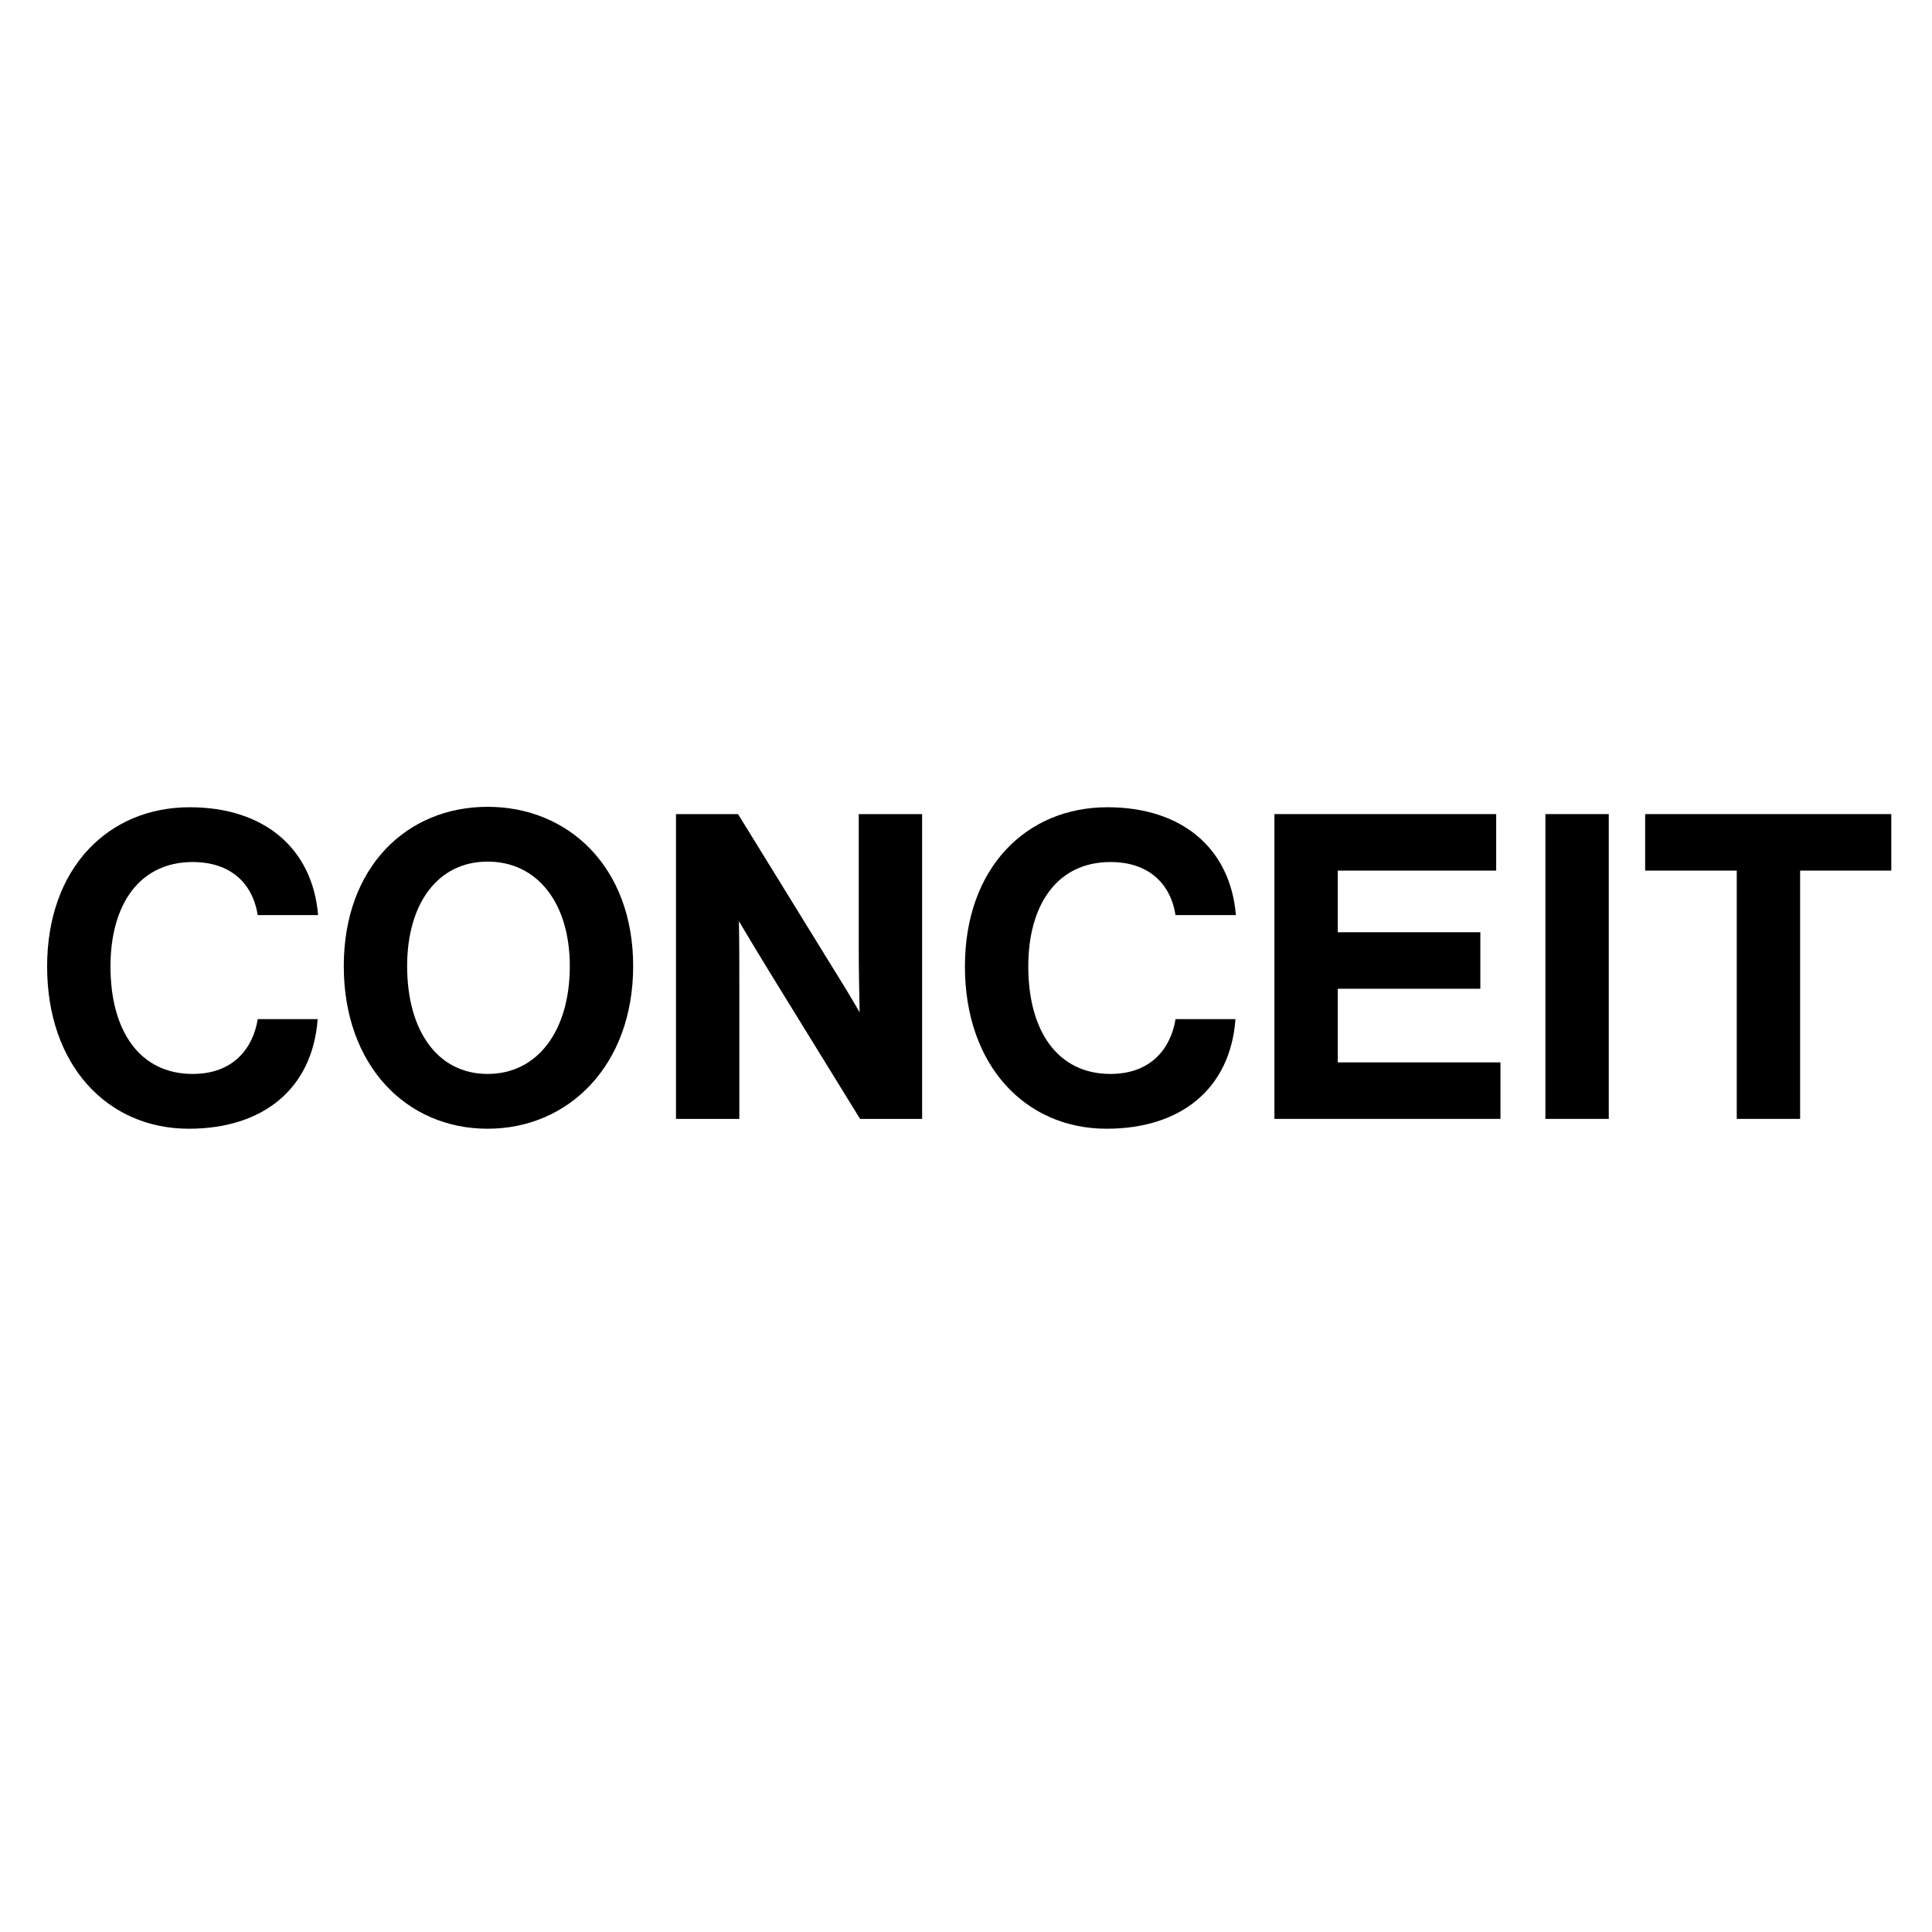
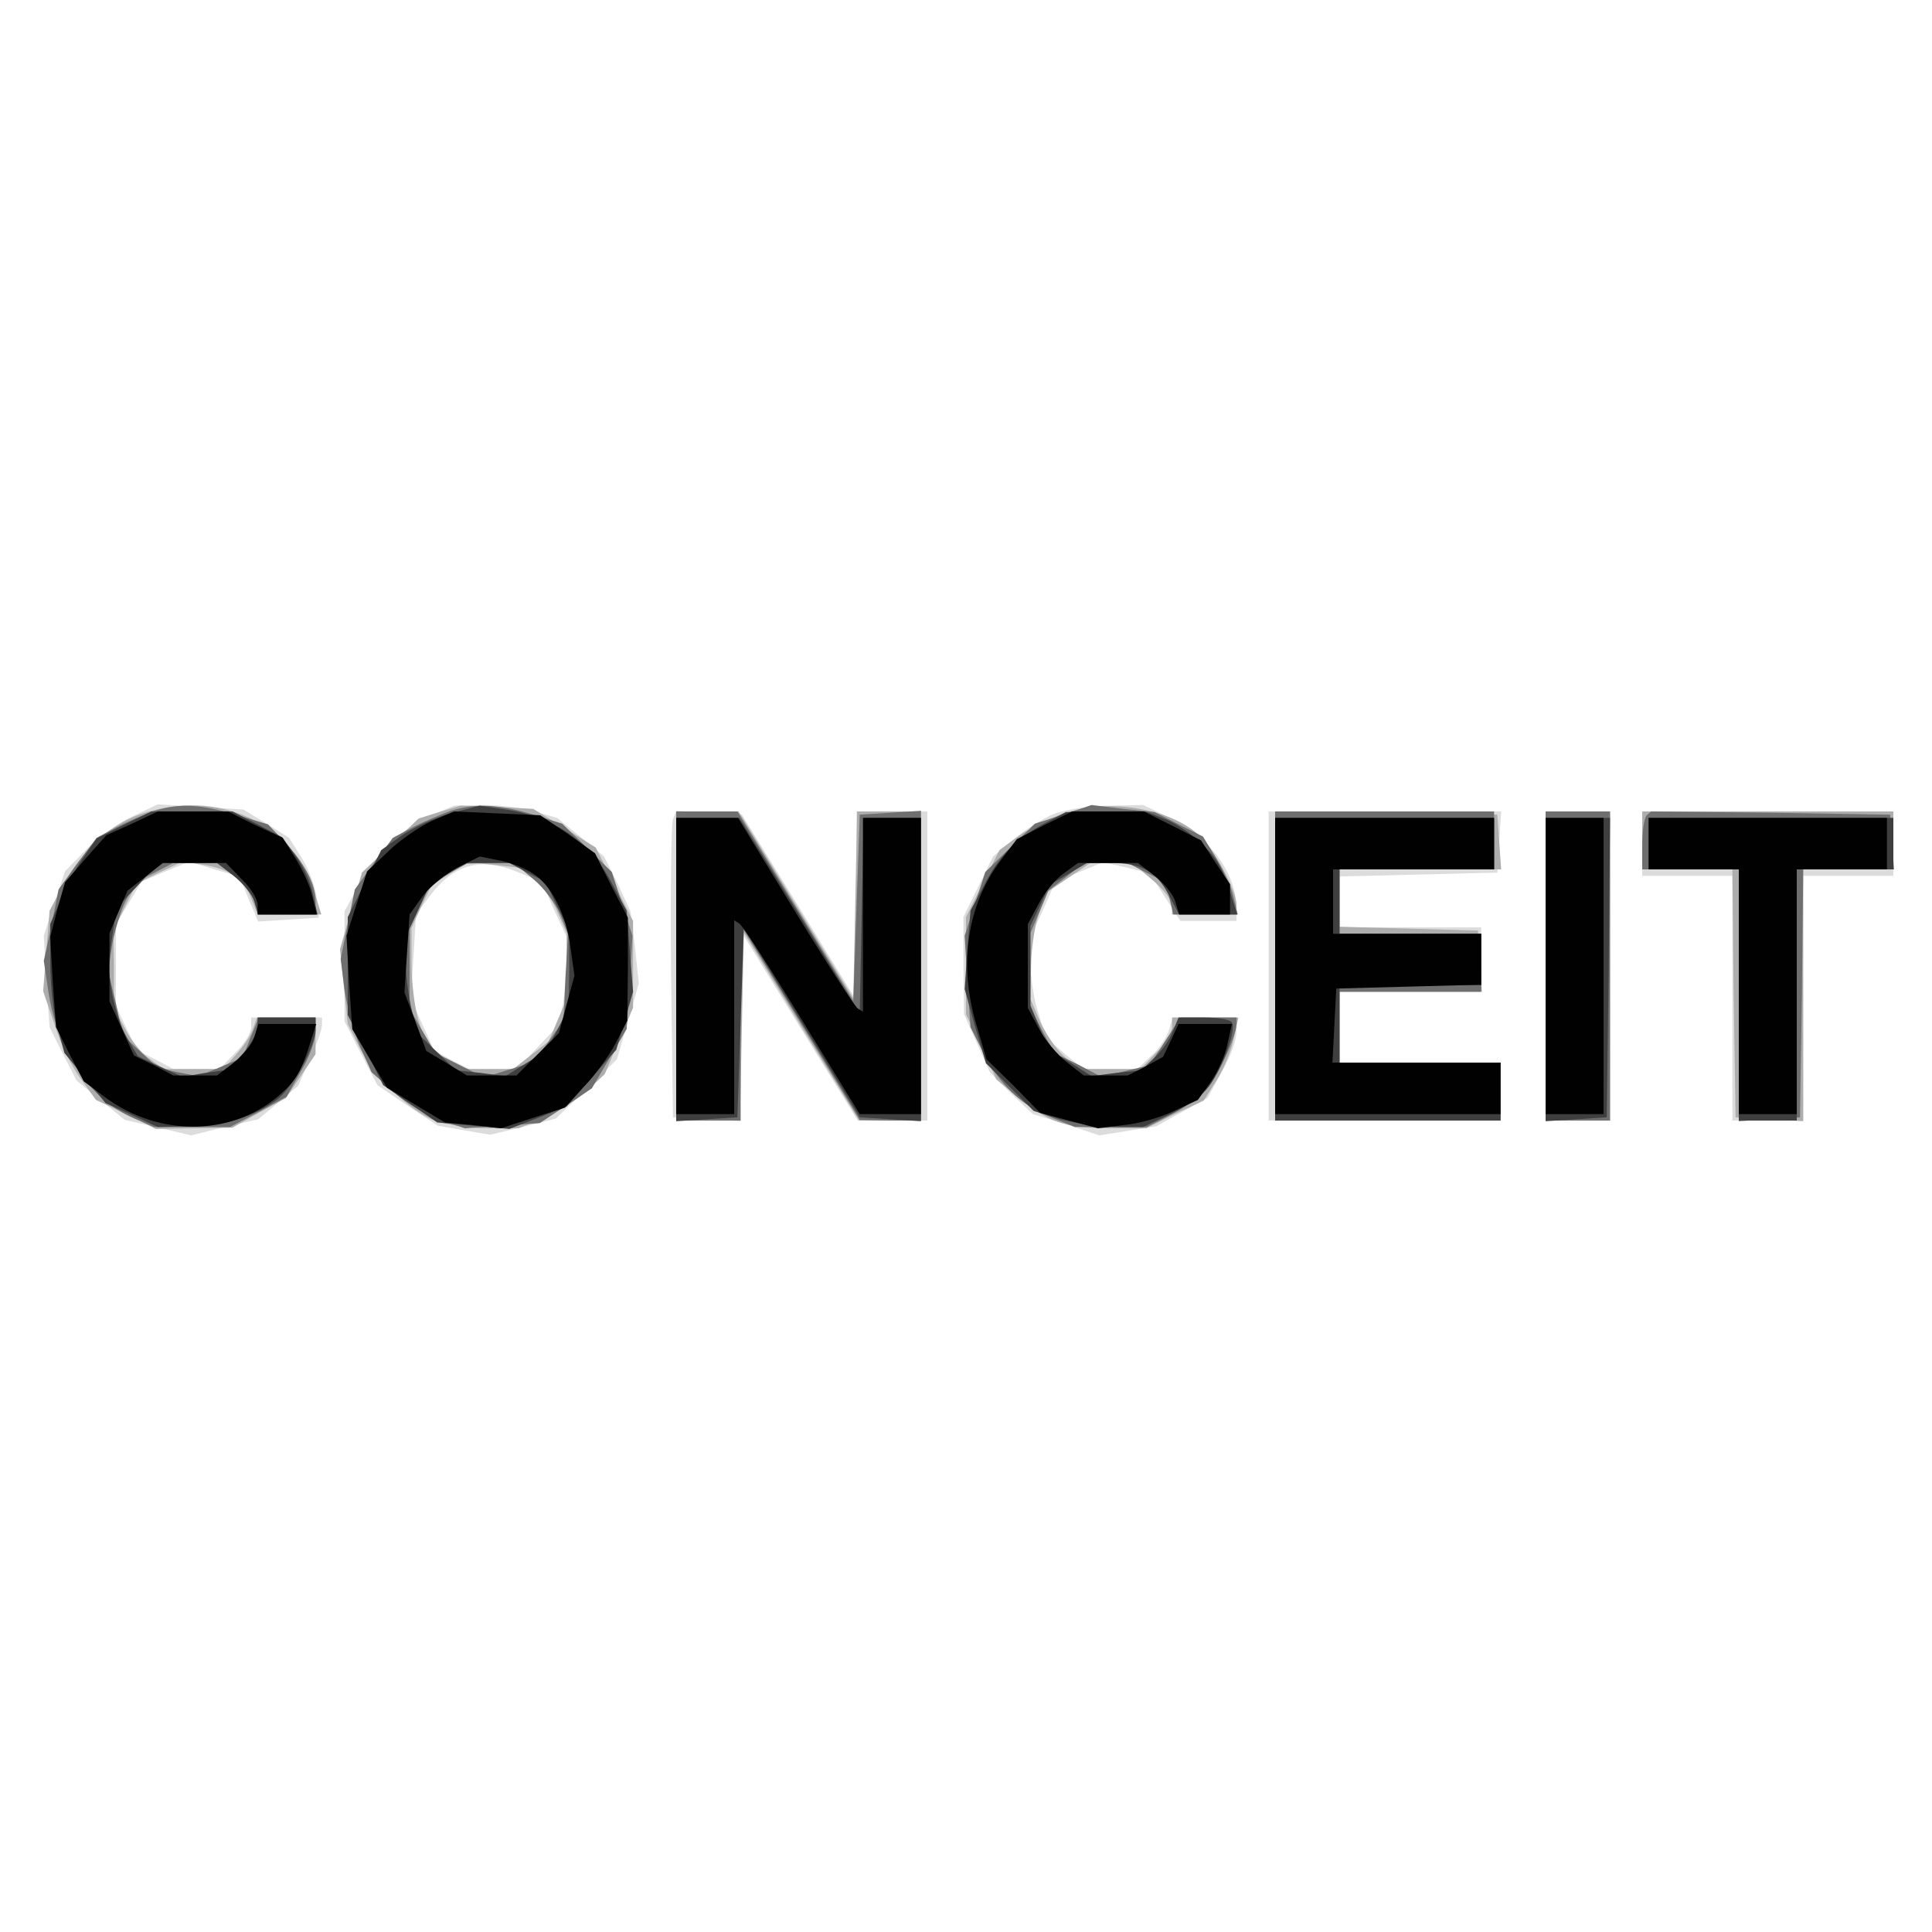
- <svg xmlns="http://www.w3.org/2000/svg" width="2048" zoomAndPan="magnify" viewBox="0 0 1536 1536" height="2048" preserveAspectRatio="xMidYMid meet" version="1.0">
-   <defs>
-     <g />
-     <clipPath id="4aac6d17f6">
-       <rect x="0" width="1490" y="0" height="500" />
-     </clipPath>
-   </defs>
-   <rect x="-153.6" width="1843.2" fill="#ffffff" y="-153.6" height="1843.2" fill-opacity="1" />
-   <rect x="-153.6" width="1843.2" fill="#ffffff" y="-153.6" height="1843.2" fill-opacity="1" />
-   <g transform="matrix(1, 0, 0, 1, 25, 518)">
-     <g clip-path="url(#4aac6d17f6)">
-       <g fill="#000000" fill-opacity="1">
-         <g transform="translate(0.551083, 371.5494)">
-           <g>
-             <path d="M 124.562 7.828 C 183.441 7.828 222.922 -23.824 227.004 -79.301 L 179.359 -79.301 C 175.613 -56.156 159.961 -35.734 127.625 -35.734 C 85.426 -35.734 62.281 -70.109 62.281 -121.16 C 62.281 -170.508 85.426 -204.203 127.625 -204.203 C 157.578 -204.203 175.273 -187.527 179.359 -162 L 227.348 -162 C 222.922 -215.094 184.465 -247.766 125.246 -247.766 C 60.582 -247.766 11.91 -199.438 11.91 -121.16 C 11.91 -42.543 59.898 7.828 124.562 7.828 Z M 124.562 7.828 " />
-           </g>
-         </g>
-       </g>
-       <g fill="#000000" fill-opacity="1">
-         <g transform="translate(236.4057, 371.5494)">
-           <g>
-             <path d="M 126.266 7.828 C 190.93 7.828 241.98 -42.883 241.98 -121.5 C 241.98 -199.777 190.93 -248.105 126.266 -248.105 C 61.602 -248.105 11.91 -199.777 11.91 -121.5 C 11.91 -42.543 61.602 7.828 126.266 7.828 Z M 126.266 -35.734 C 86.445 -35.734 62.281 -70.109 62.281 -121.5 C 62.281 -170.852 86.445 -204.543 126.266 -204.543 C 166.086 -204.543 191.609 -171.191 191.609 -121.5 C 191.609 -70.109 166.086 -35.734 126.266 -35.734 Z M 126.266 -35.734 " />
-           </g>
-         </g>
-         <g transform="translate(490.2982, 371.5494)">
-           <g>
-             <path d="M 167.445 -136.137 C 167.445 -119.117 167.785 -101.762 168.129 -84.746 C 160.301 -98.359 152.133 -111.633 143.621 -125.246 L 71.473 -242.32 L 22.121 -242.32 L 22.121 0 L 72.492 0 L 72.492 -106.188 C 72.492 -122.863 72.492 -140.219 72.152 -157.238 C 80.66 -142.941 89.168 -128.648 98.016 -114.355 L 168.469 0 L 217.816 0 L 217.816 -242.32 L 167.445 -242.32 Z M 167.445 -136.137 " />
-           </g>
-         </g>
-         <g transform="translate(730.2369, 371.5494)">
-           <g>
-             <path d="M 124.562 7.828 C 183.441 7.828 222.922 -23.824 227.004 -79.301 L 179.359 -79.301 C 175.613 -56.156 159.961 -35.734 127.625 -35.734 C 85.426 -35.734 62.281 -70.109 62.281 -121.16 C 62.281 -170.508 85.426 -204.203 127.625 -204.203 C 157.578 -204.203 175.273 -187.527 179.359 -162 L 227.348 -162 C 222.922 -215.094 184.465 -247.766 125.246 -247.766 C 60.582 -247.766 11.91 -199.438 11.91 -121.16 C 11.91 -42.543 59.898 7.828 124.562 7.828 Z M 124.562 7.828 " />
-           </g>
-         </g>
-         <g transform="translate(966.0915, 371.5494)">
-           <g>
-             <path d="M 72.492 -103.465 L 185.824 -103.465 L 185.824 -148.387 L 72.492 -148.387 L 72.492 -197.395 L 198.418 -197.395 L 198.418 -242.32 L 22.121 -242.32 L 22.121 0 L 201.82 0 L 201.82 -44.926 L 72.492 -44.926 Z M 72.492 -103.465 " />
-           </g>
-         </g>
-         <g transform="translate(1181.526, 371.5494)">
-           <g>
-             <path d="M 72.492 0 L 72.492 -242.32 L 22.121 -242.32 L 22.121 0 Z M 72.492 0 " />
-           </g>
-         </g>
-         <g transform="translate(1276.14, 371.5494)">
-           <g>
-             <path d="M 6.809 -242.32 L 6.809 -197.395 L 79.641 -197.395 L 79.641 0 L 130.008 0 L 130.008 -197.395 L 202.5 -197.395 L 202.5 -242.32 Z M 6.809 -242.32 " />
-           </g>
-         </g>
-       </g>
+ <svg xmlns="http://www.w3.org/2000/svg" version="1.2" baseProfile="tiny-ps" viewBox="0 0 300 300">
+   <g>
+     <g fill="#fff" transform="matrix(.1 0 0 -.1 0 300)">
+       <path d="M0 1500V0h3000v3000H0V1500z" />
+     </g>
+     <g fill="#dcdcdc" transform="matrix(.1 0 0 -.1 0 300)">
+       <path d="M205 1732c-22-10-55-34-72-52l-32-33-17-50-16-50 4-71 5-71 21-42 21-41 38-31 37-30 52-12 51-12 52 13 52 12 31 26 31 26 18 41c10 22 19 46 19 53v12H390v-15c0-9-11-27-25-40l-24-25h-72l-28 15-28 14-17 35-16 34v127l20 33 20 33 37 16 37 15 39-12 39-11 14-35 15-35 47 3 47 3-3 30c-2 17-12 44-23 62l-20 32-35 22-36 22-66 4-67 4-40-19zm465 2c-46-20-87-59-113-109l-22-40v-171l25-49 26-50 47-32 47-31 40-7 41-7 51 12 51 13 48 46 47 46 17 59 17 59-6 56-7 56-20 43-21 42-36 30-37 30-35 10c-19 6-55 10-80 10l-45-1-35-15zm136-89 35-14 19-43 20-43v-36c0-20-3-51-6-69l-7-32-32-34-32-34h-74l-28 14-27 15-18 40-18 40 4 65 4 66 20 27c39 52 80 63 140 38zm839 94c-16-4-46-22-67-39l-36-30-23-47-23-47v-75l1-76 20-45 20-45 33-33 34-32 52-16 51-17 44 7 44 7 40 22 40 22 22 40c13 22 23 50 23 63v22h-99l-6-20c-4-12-16-30-28-40l-21-20h-84l-29 24-29 25-12 39c-7 22-12 57-12 78v39l20 43 19 43 37 15 37 15 36-8 36-9 24-37 24-37h87v19c0 56-43 113-105 142l-40 19-50-1c-27 0-63-5-80-10zm-600-11c-3-7-4-115-3-238l3-225 53-3 52-3v296l91-148 91-147h108v480h-110v-294l-89 145-89 144-51 3-51 3-5-13zm925-228v-240h360v90h-250v110h220v100h-220v79l123 3 122 3 3 48 3 47h-361v-240zm430 0v-240h100v480h-100v-240zm150 190v-50h140v-380h110v380h140v100h-390v-50z" />
+     </g>
+     <g fill="#adadad" transform="matrix(.1 0 0 -.1 0 300)">
+       <path d="M216 1735c-47-17-91-58-118-110l-21-39-5-63-5-62 18-53c9-29 28-67 41-84l23-32 47-22 46-23 59 1 60 1 41 23 42 23 23 34 23 34v57h-91l-6-17c-3-10-15-28-26-40l-20-23h-93l-22 16c-12 8-29 29-38 47l-17 31v60l-1 61 18 37 18 36 35 17 36 17 34-5c41-7 62-22 74-54l9-23h99l-9 29c-32 113-153 169-274 126zm466 4-32-10-44-42-44-42-17-59-17-60 6-58 6-58 19-38c24-46 77-97 116-112 17-6 53-12 80-12h50l40 16c22 10 52 29 67 43l27 25 22 52 22 51v135l-29 57-29 57-48 30-49 30-56 3-57 2-33-10zm150-105c11-11 27-33 34-51l14-32v-102l-14-33-14-33-27-21-28-22h-84l-26 20-26 20-11 35c-6 19-11 59-11 89v55l15 33 16 33 28 18 27 18 43-4 43-5 21-18zm817 102c-20-7-50-22-67-34l-30-22-26-52-26-52v-151l24-50 23-51 34-28c45-38 74-48 141-48h58l44 22 45 21 21 33c11 18 23 47 26 65l7 31h-103v-15c0-9-11-27-25-40l-24-25h-97l-23 21c-13 12-29 37-37 55l-14 33 1 48c0 26 5 64 12 83l12 34 34 23 34 23h65l31-26c17-14 31-32 31-40v-14h100v15c0 23-35 87-58 108-47 43-144 58-213 33zm-599-236v-240h99l3 146 3 146 89-146 90-146h96v480h-99l-3-145-3-145-89 145-89 145h-97v-240zm930 0v-240h350v90h-250v110h221l-3 48-3 47-107 3-108 3v89h251l-3 43-3 42-172 3-173 2v-240zm420 0v-240h100v480h-100v-240zm150 195v-45h140l2-192 3-193 53-3 52-3v391h140v90h-390v-45z" />
+     </g>
+     <g fill="#6f6f6f" transform="matrix(.1 0 0 -.1 0 300)">
+       <path d="M240 1741c-14-5-40-16-58-25l-32-17-30-40-29-40-11-56-12-55 7-47c14-93 64-168 132-197l32-14h118l44 23 44 24 22 39c13 21 23 49 23 62v22h-88l-13-31-12-31-35-15-34-14-32 6-31 7-27 25-27 25-11 50-12 49 6 41c4 22 13 53 21 69l15 29 30 15 29 15h68l26-20c14-11 29-29 32-40l6-20h89v21c0 26-16 57-48 92l-26 27-50 15c-54 16-87 18-126 6zm460 0c-14-5-40-16-58-25l-32-17-30-40-29-40-11-54-11-54 6-48c4-27 15-66 24-88l18-40 35-31c20-18 53-37 73-44l37-12 58 4 58 4 41 27 40 27 27 46 27 46 5 73 4 72-16 50-16 49-39 38-38 37-48 15c-52 15-86 17-125 5zm128-106c16-13 35-38 42-55l12-30-4-68-3-67-23-32-23-32-39-12-38-12-38 19-38 19-20 34-20 35v131l17 32 17 32 28 15 27 15 37 1h36l30-25zm823 100-44-14-38-37-39-38-16-49-16-50 4-71 5-71 20-40c26-50 57-80 105-100l37-15h112l37 19c20 10 45 27 54 38 18 19 48 84 48 103v10h-87l-24-37-24-37-37-9-38-9-36 19-37 18-19 35-18 35v116l14 33 14 33 27 21 28 22h68l29-15 30-15 6-25 6-25h100l-7 28c-3 15-16 42-27 60l-20 33-38 19-37 19-49 5-49 6-44-15zm-601-235v-240h100v304l93-152 92-151 48-1h47v481l-47-3-48-3-5-144-5-145-90 147-90 147h-95v-240zm930 0v-240h350v90h-250v110h220v90h-220v100h240v90h-340v-240zm420 0v-240h100v480h-100v-240zm157 234c-4-4-7-25-7-46v-38h150v-391l48 3 47 3 3 193 2 192h141l-3 43-3 42-186 3-185 2-7-6z" />
+     </g>
+     <g fill="#3f3f3f" transform="matrix(.1 0 0 -.1 0 300)">
+       <path d="M699 1737c-25-7-59-23-76-35l-31-22-26-52-26-52v-152l28-55 27-54 42-29 42-29 56-5 56-5 44 17 45 18 38 44 39 44 13 45 13 45-5 63-5 63-21 39c-34 67-91 107-167 118l-40 6-46-12zm120-92 28-14 18-38 19-38v-60l-1-60-17-33-17-33-32-20-32-20-39 5-38 4-29 28-29 28-10 35c-5 20-10 54-10 76v40l19 41 19 41 23 17 23 16h77l28-15zm-627 74-42-21-20-29c-11-15-28-45-36-66l-16-38v-60c0-33 5-78 11-100l11-40 32-39 32-39 40-18 41-19 50 1c53 1 96 14 133 40 26 18 62 84 62 111v18h-90v-14c0-8-10-27-22-41l-23-26-36-5-36-6-35 16-34 16-17 29c-9 15-19 46-23 69l-6 41 6 45 7 46 33 35 33 35h90l26-20c14-11 29-29 32-40l6-20h92l-7 31c-3 17-15 44-27 60l-21 29-38 20-39 20H235l-43-21zm1433 4c-45-23-75-53-97-98l-21-39-5-61-4-61 16-58 17-57 37-37 37-37 41-13c23-6 61-12 85-12h44l40 19c22 10 48 28 58 39 21 23 48 93 40 104-2 5-22 8-44 8h-39l-9-22c-5-13-18-31-29-41l-20-19-39-4-38-5-33 21-33 20-15 35-14 34v123l15 32 15 32 29 17 29 17h37c47 0 71-13 90-50l16-30h90l-7 23c-15 49-23 63-50 89-16 15-42 32-57 37l-28 11h-62l-62-1-30-16zm-575-229v-235l48 3 47 3 5 147 5 147 90-147 90-147 48-3 47-3v471h-89l-3-152-3-152-93 152-94 152h-98v-236zm930 1v-235h350v90h-250v120h220v80h-220v100h240v80h-340v-235zm420-1v-235l48 3 47 3 3 233 2 232h-100v-236zm160 196v-40h140v-390h90v390h150v80h-380v-40z" />
+     </g>
+     <g fill="#010101" transform="matrix(.1 0 0 -.1 0 300)">
+       <path d="m205 1721-40-18-32-36-32-37-12-42-11-43 4-70 5-70 21-42 22-42 32-24c83-62 195-62 269 0 29 25 37 38 53 91l7 22h-90l-6-20c-3-11-18-29-32-40l-26-20h-68l-30 16-31 15-19 42-19 42v106l14 33 14 33 27 21 28 22h98l24-25c14-13 25-31 25-40v-15h92l-7 28c-3 15-15 41-26 59l-20 32-43 20-42 21H245l-40-19zm465 4c-19-9-50-30-67-47l-33-31-16-50-16-50 4-72 5-73 27-46 27-45 45-27 45-27 43-4 44-5 49 16 50 16 30 33c17 17 39 48 49 67l18 35 1 80v80l-26 50-25 50-42 30-43 29-67 3-67 3-35-15zm157-81c29-18 52-63 59-116l6-43-12-44-12-45-33-33-33-33h-77l-31 19-32 19-17 46-17 45 4 61 4 60 20 28c11 15 36 35 55 45l34 17 30-6c17-3 40-12 52-20zm795 75-43-22-25-33c-52-68-66-161-38-255l16-54 42-41 41-42 45-12 45-12 40 5c23 2 58 12 78 22l37 17 20 28c11 16 23 42 26 59l7 31h-83l-12-26-12-25-27-15-28-14h-68l-27 21c-14 11-34 35-43 52l-17 32v130l17 32c9 17 27 39 39 47l22 16h93l26-20c14-11 29-29 32-40l6-20h79v47l-23 34-22 34-45 23-44 22h-111l-43-21zm-572-219v-230h90v301l8-5c5-3 49-71 98-151l89-145h95v460h-90v-301l-8 5c-4 2-48 70-97 150l-89 146h-96v-230zm930 0v-230h350v80h-261l3 58 3 57 113 3 112 3v79h-230v100h250v80h-340v-230zm420 0v-230h90v460h-90v-230zm160 190v-40h140v-380h90v380h140v80h-370v-40z" />
    </g>
  </g>
</svg>
